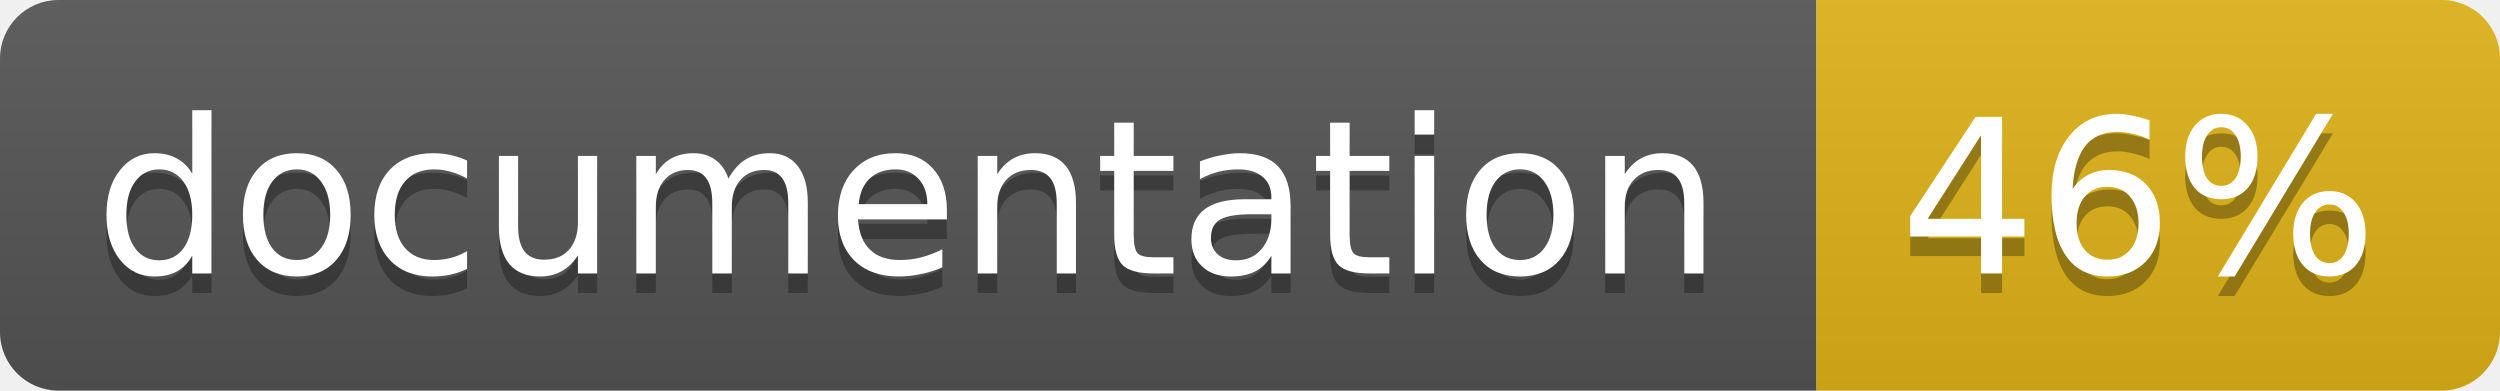
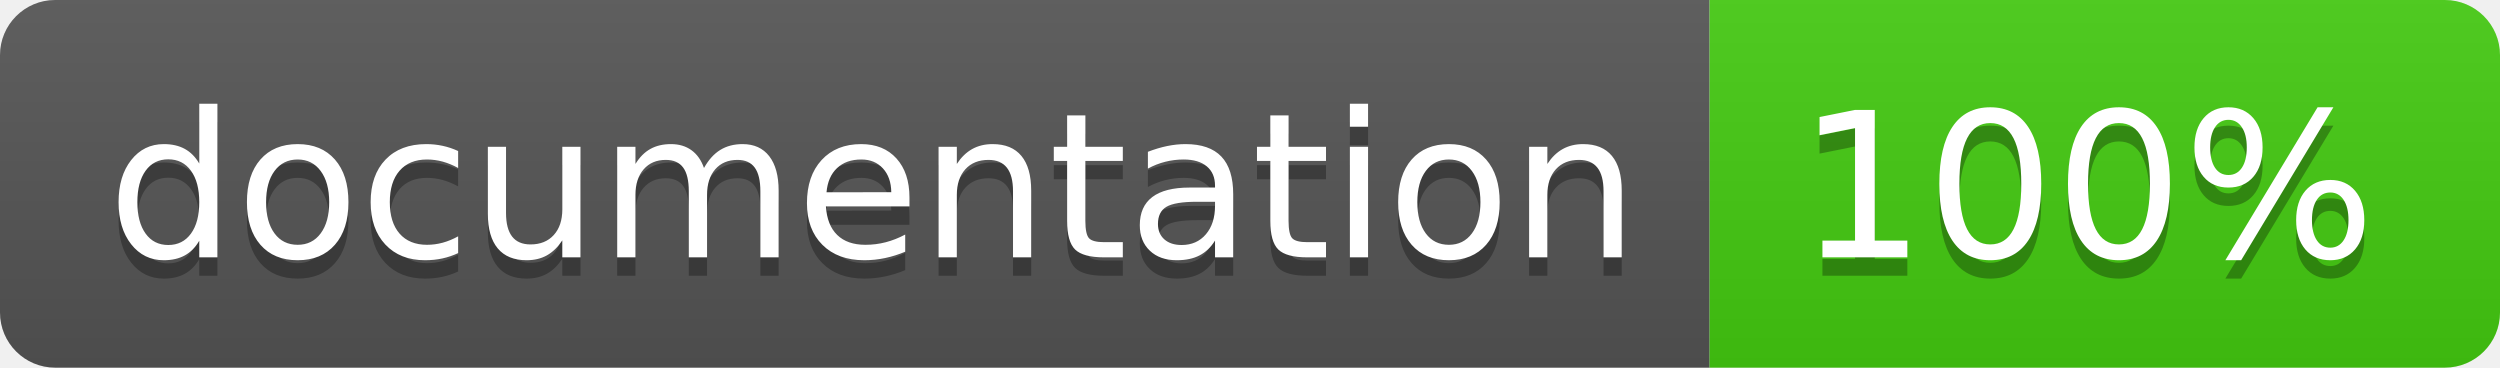
- <svg xmlns="http://www.w3.org/2000/svg" width="128" height="20">
+ <svg xmlns="http://www.w3.org/2000/svg" width="136" height="20">
  <linearGradient id="b" x2="0" y2="100%">
    <stop offset="0" stop-color="#bbb" stop-opacity=".1" />
    <stop offset="1" stop-opacity=".1" />
  </linearGradient>
  <clipPath id="a">
-     <rect width="128" height="20" rx="3" fill="#fff" />
+     <rect width="136" height="20" rx="3" fill="#fff" />
  </clipPath>
  <g clip-path="url(#a)">
    <path fill="#555" d="M0 0h93v20H0z" />
-     <path fill="#dfb317" d="M93 0h35v20H93z" />
-     <path fill="url(#b)" d="M0 0h128v20H0z" />
+     <path fill="#4c1" d="M93 0h43v20H93z" />
+     <path fill="url(#b)" d="M0 0h136v20H0z" />
  </g>
-   <g fill="#fff" text-anchor="middle" font-family="DejaVu Sans,Verdana,Geneva,sans-serif" font-size="11">
-     <text x="46.5" y="15" fill="#010101" fill-opacity=".3">documentation</text>
-     <text x="46.5" y="14">documentation</text>
-     <text x="109.5" y="15" fill="#010101" fill-opacity=".3">46%</text>
-     <text x="109.5" y="14">46%</text>
+   <g fill="#fff" text-anchor="middle" font-family="DejaVu Sans,Verdana,Geneva,sans-serif" font-size="110">
+     <text x="475" y="150" fill="#010101" fill-opacity=".3" transform="scale(.1)" textLength="830">documentation</text>
+     <text x="475" y="140" transform="scale(.1)" textLength="830">documentation</text>
+     <text x="1135" y="150" fill="#010101" fill-opacity=".3" transform="scale(.1)" textLength="330">100%</text>
+     <text x="1135" y="140" transform="scale(.1)" textLength="330">100%</text>
  </g>
</svg>
